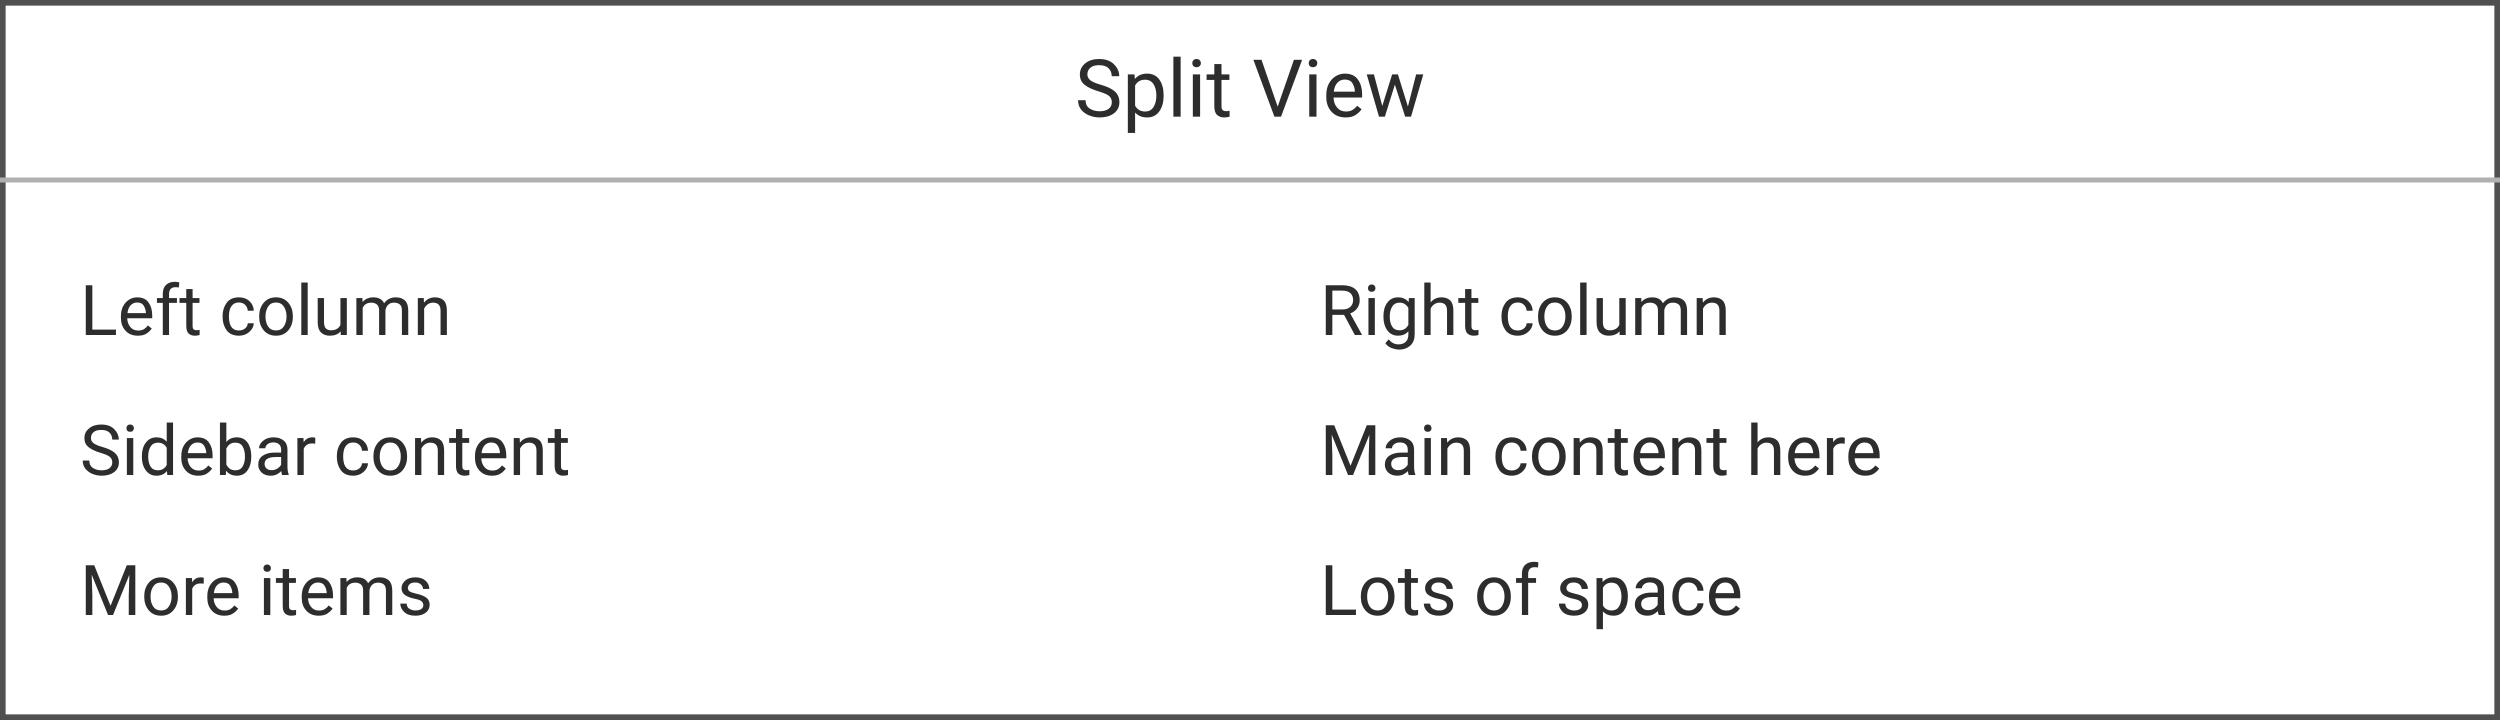
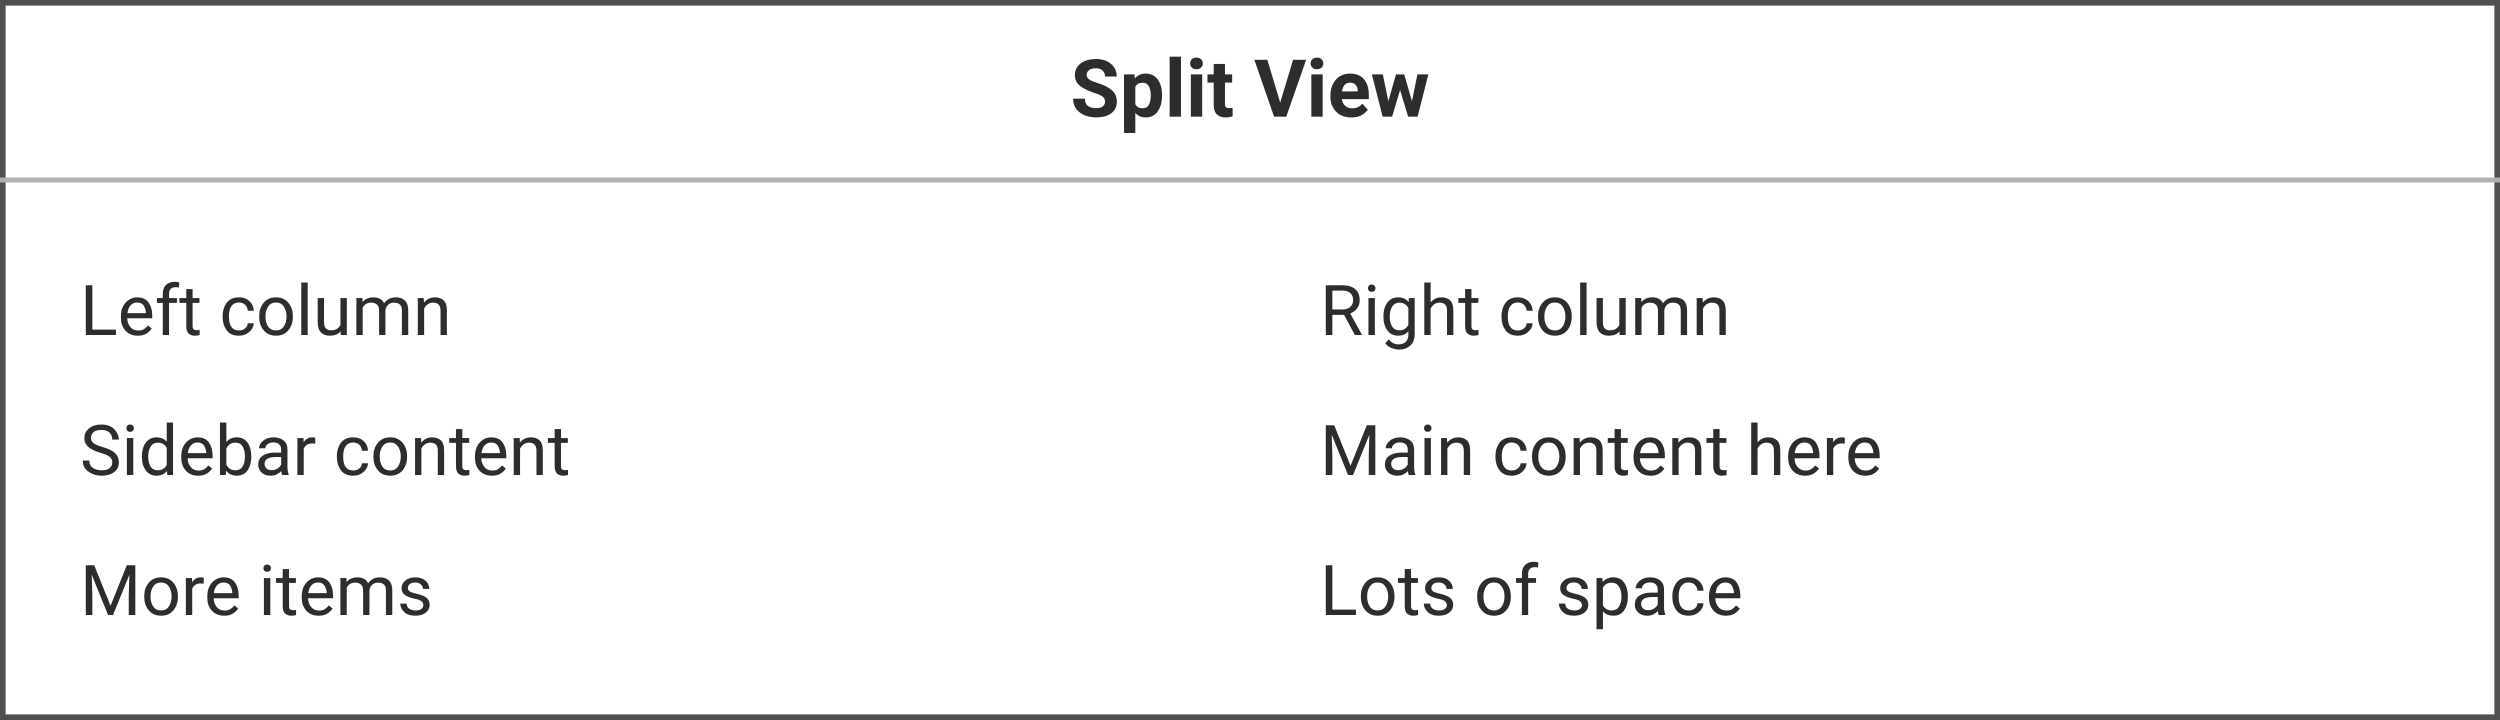
<svg xmlns="http://www.w3.org/2000/svg" width="500" height="144" viewBox="0 0 500 144" font-family="system-ui, -apple-system, &quot;Segoe UI&quot;, Roboto, sans-serif" font-size="14">
  <rect x="0" y="0" width="500" height="144" fill="#ffffff" />
  <rect x="0.5" y="0.5" width="499" height="143" fill="none" stroke="#505050" stroke-width="1.25" />
  <line x1="0" y1="36" x2="500" y2="36" stroke="#b0b0b0" stroke-width="1" />
-   <text x="250" y="23.333" text-anchor="middle" font-size="16" fill="#2d2d2d">Split View</text>
+   <text x="250" y="23.333" text-anchor="middle" font-size="16" font-weight="600" fill="#2d2d2d">Split View</text>
  <text x="16" y="67" fill="#2d2d2d">Left column</text>
  <text x="16" y="95" fill="#2d2d2d">Sidebar content</text>
  <text x="16" y="123" fill="#2d2d2d">More items</text>
  <text x="264" y="67" fill="#2d2d2d">Right column</text>
  <text x="264" y="95" fill="#2d2d2d">Main content here</text>
  <text x="264" y="123" fill="#2d2d2d">Lots of space</text>
</svg>
